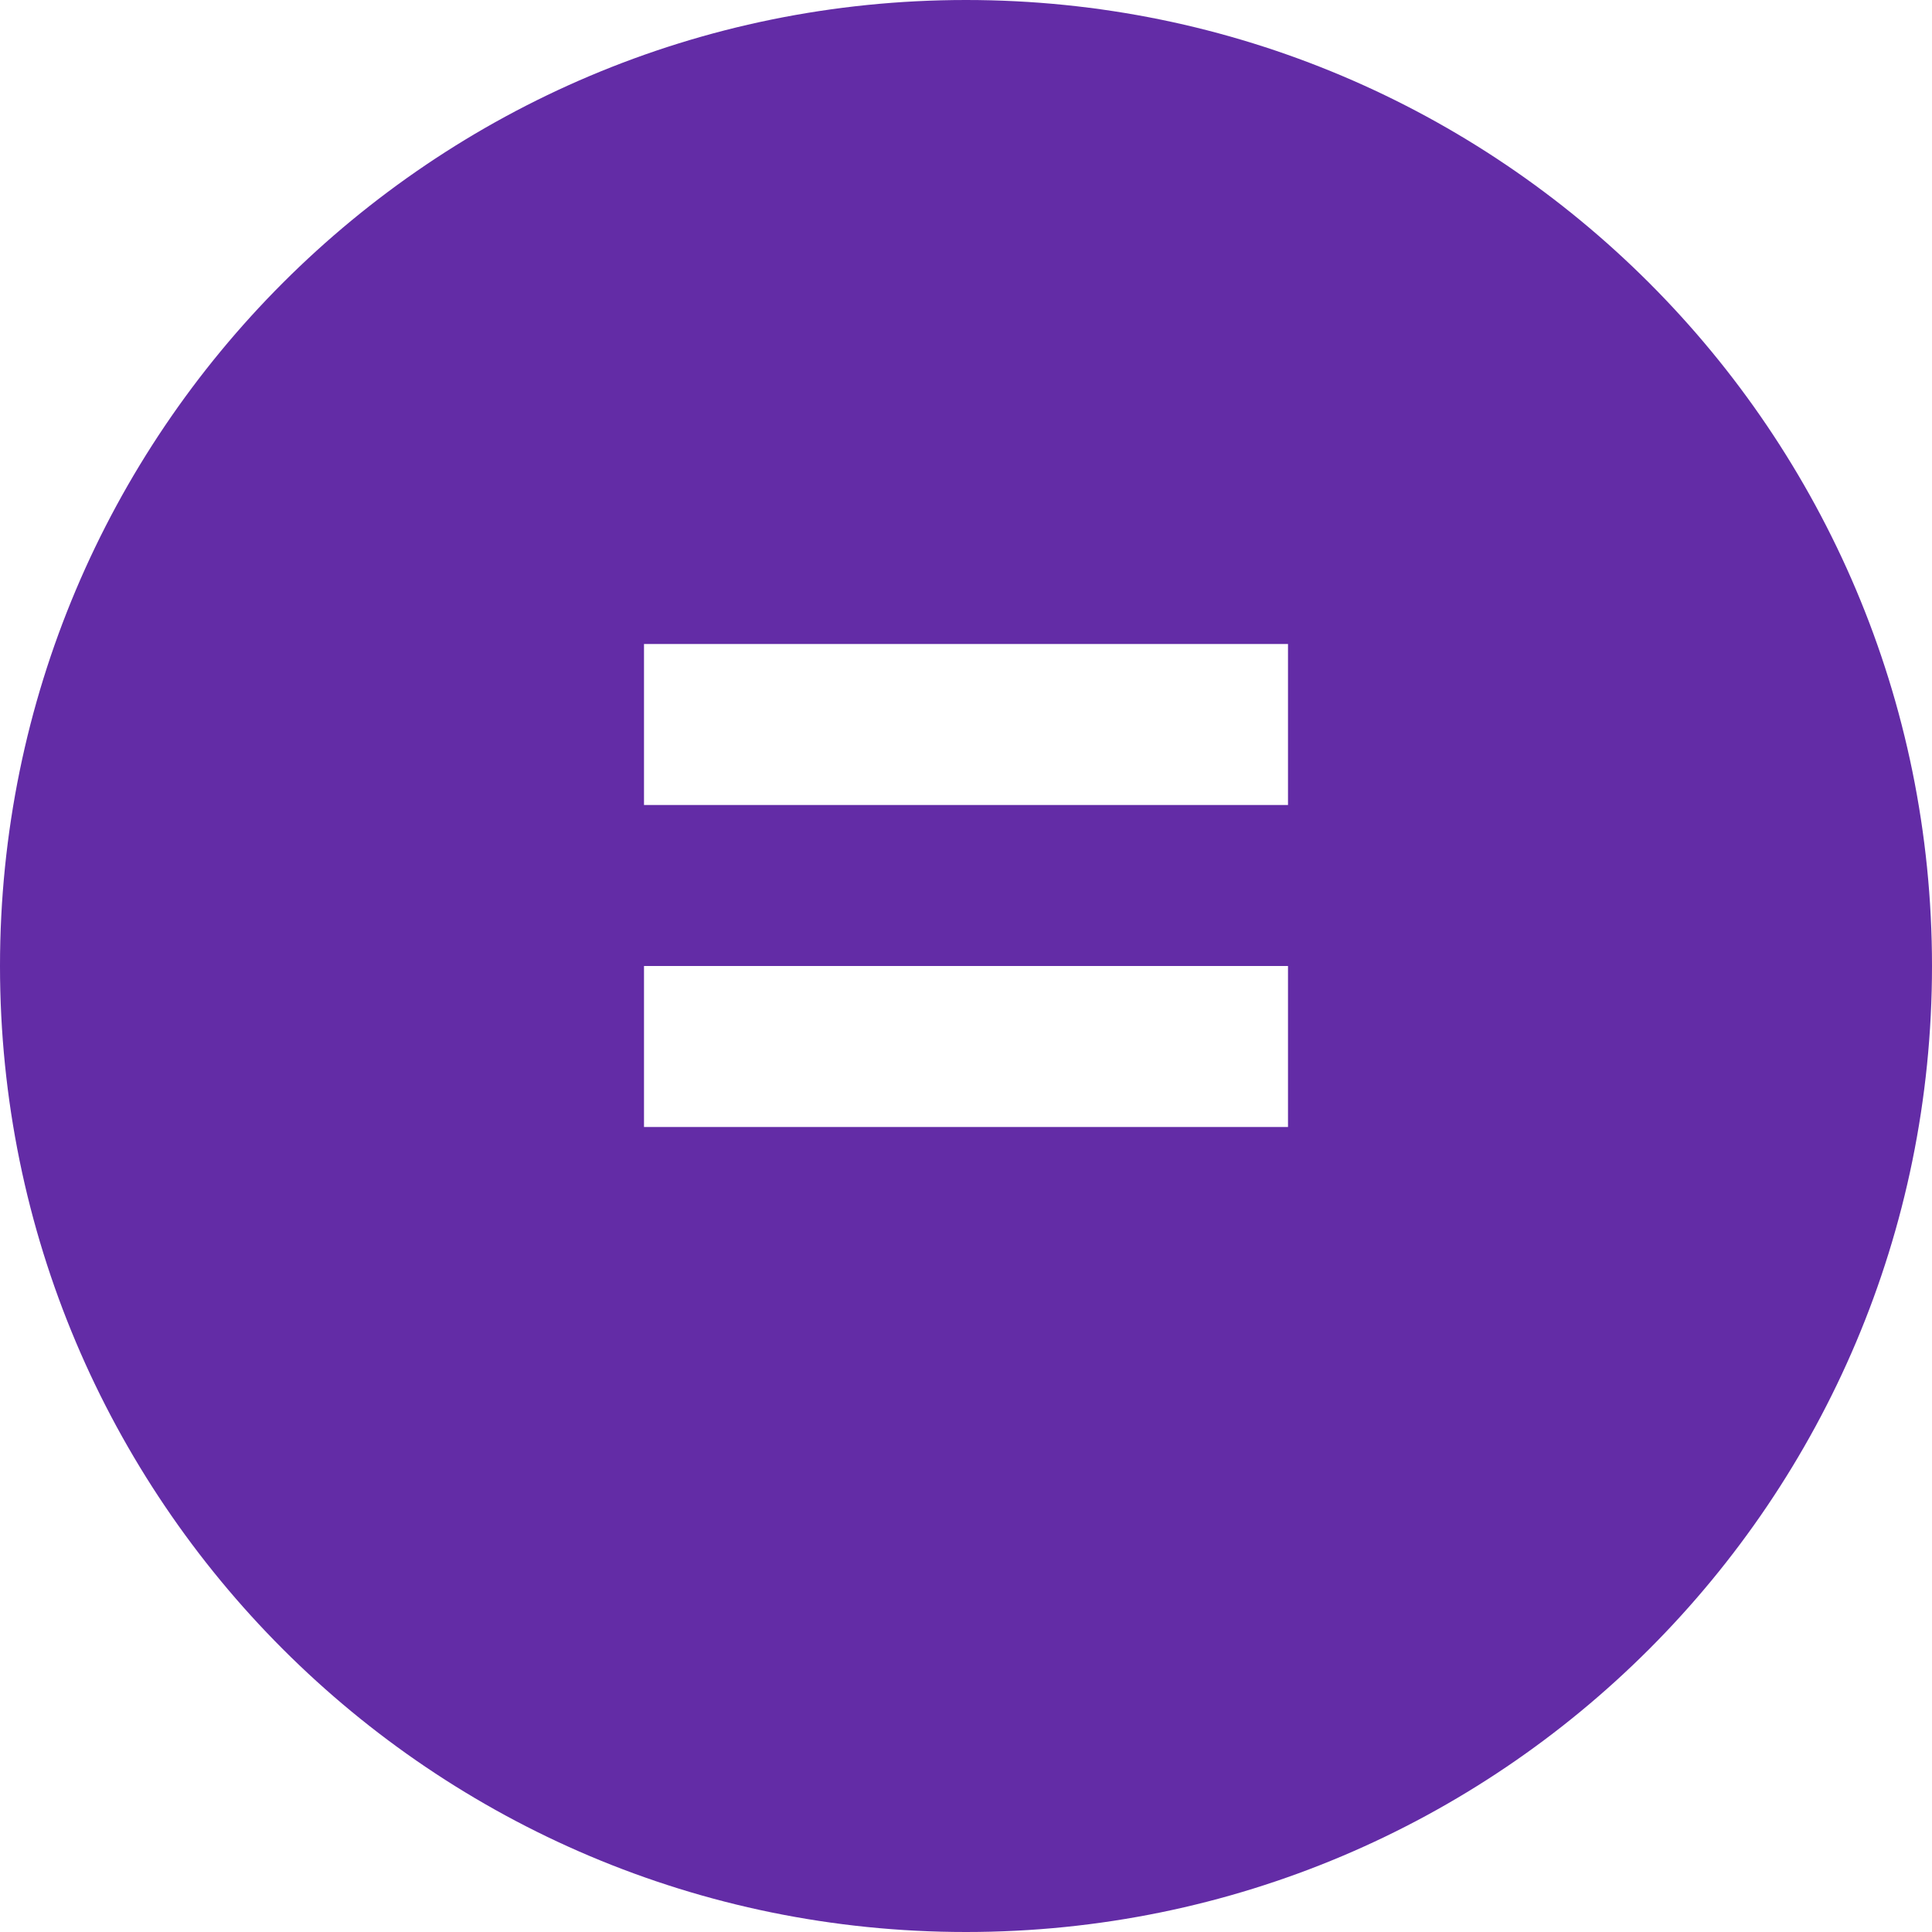
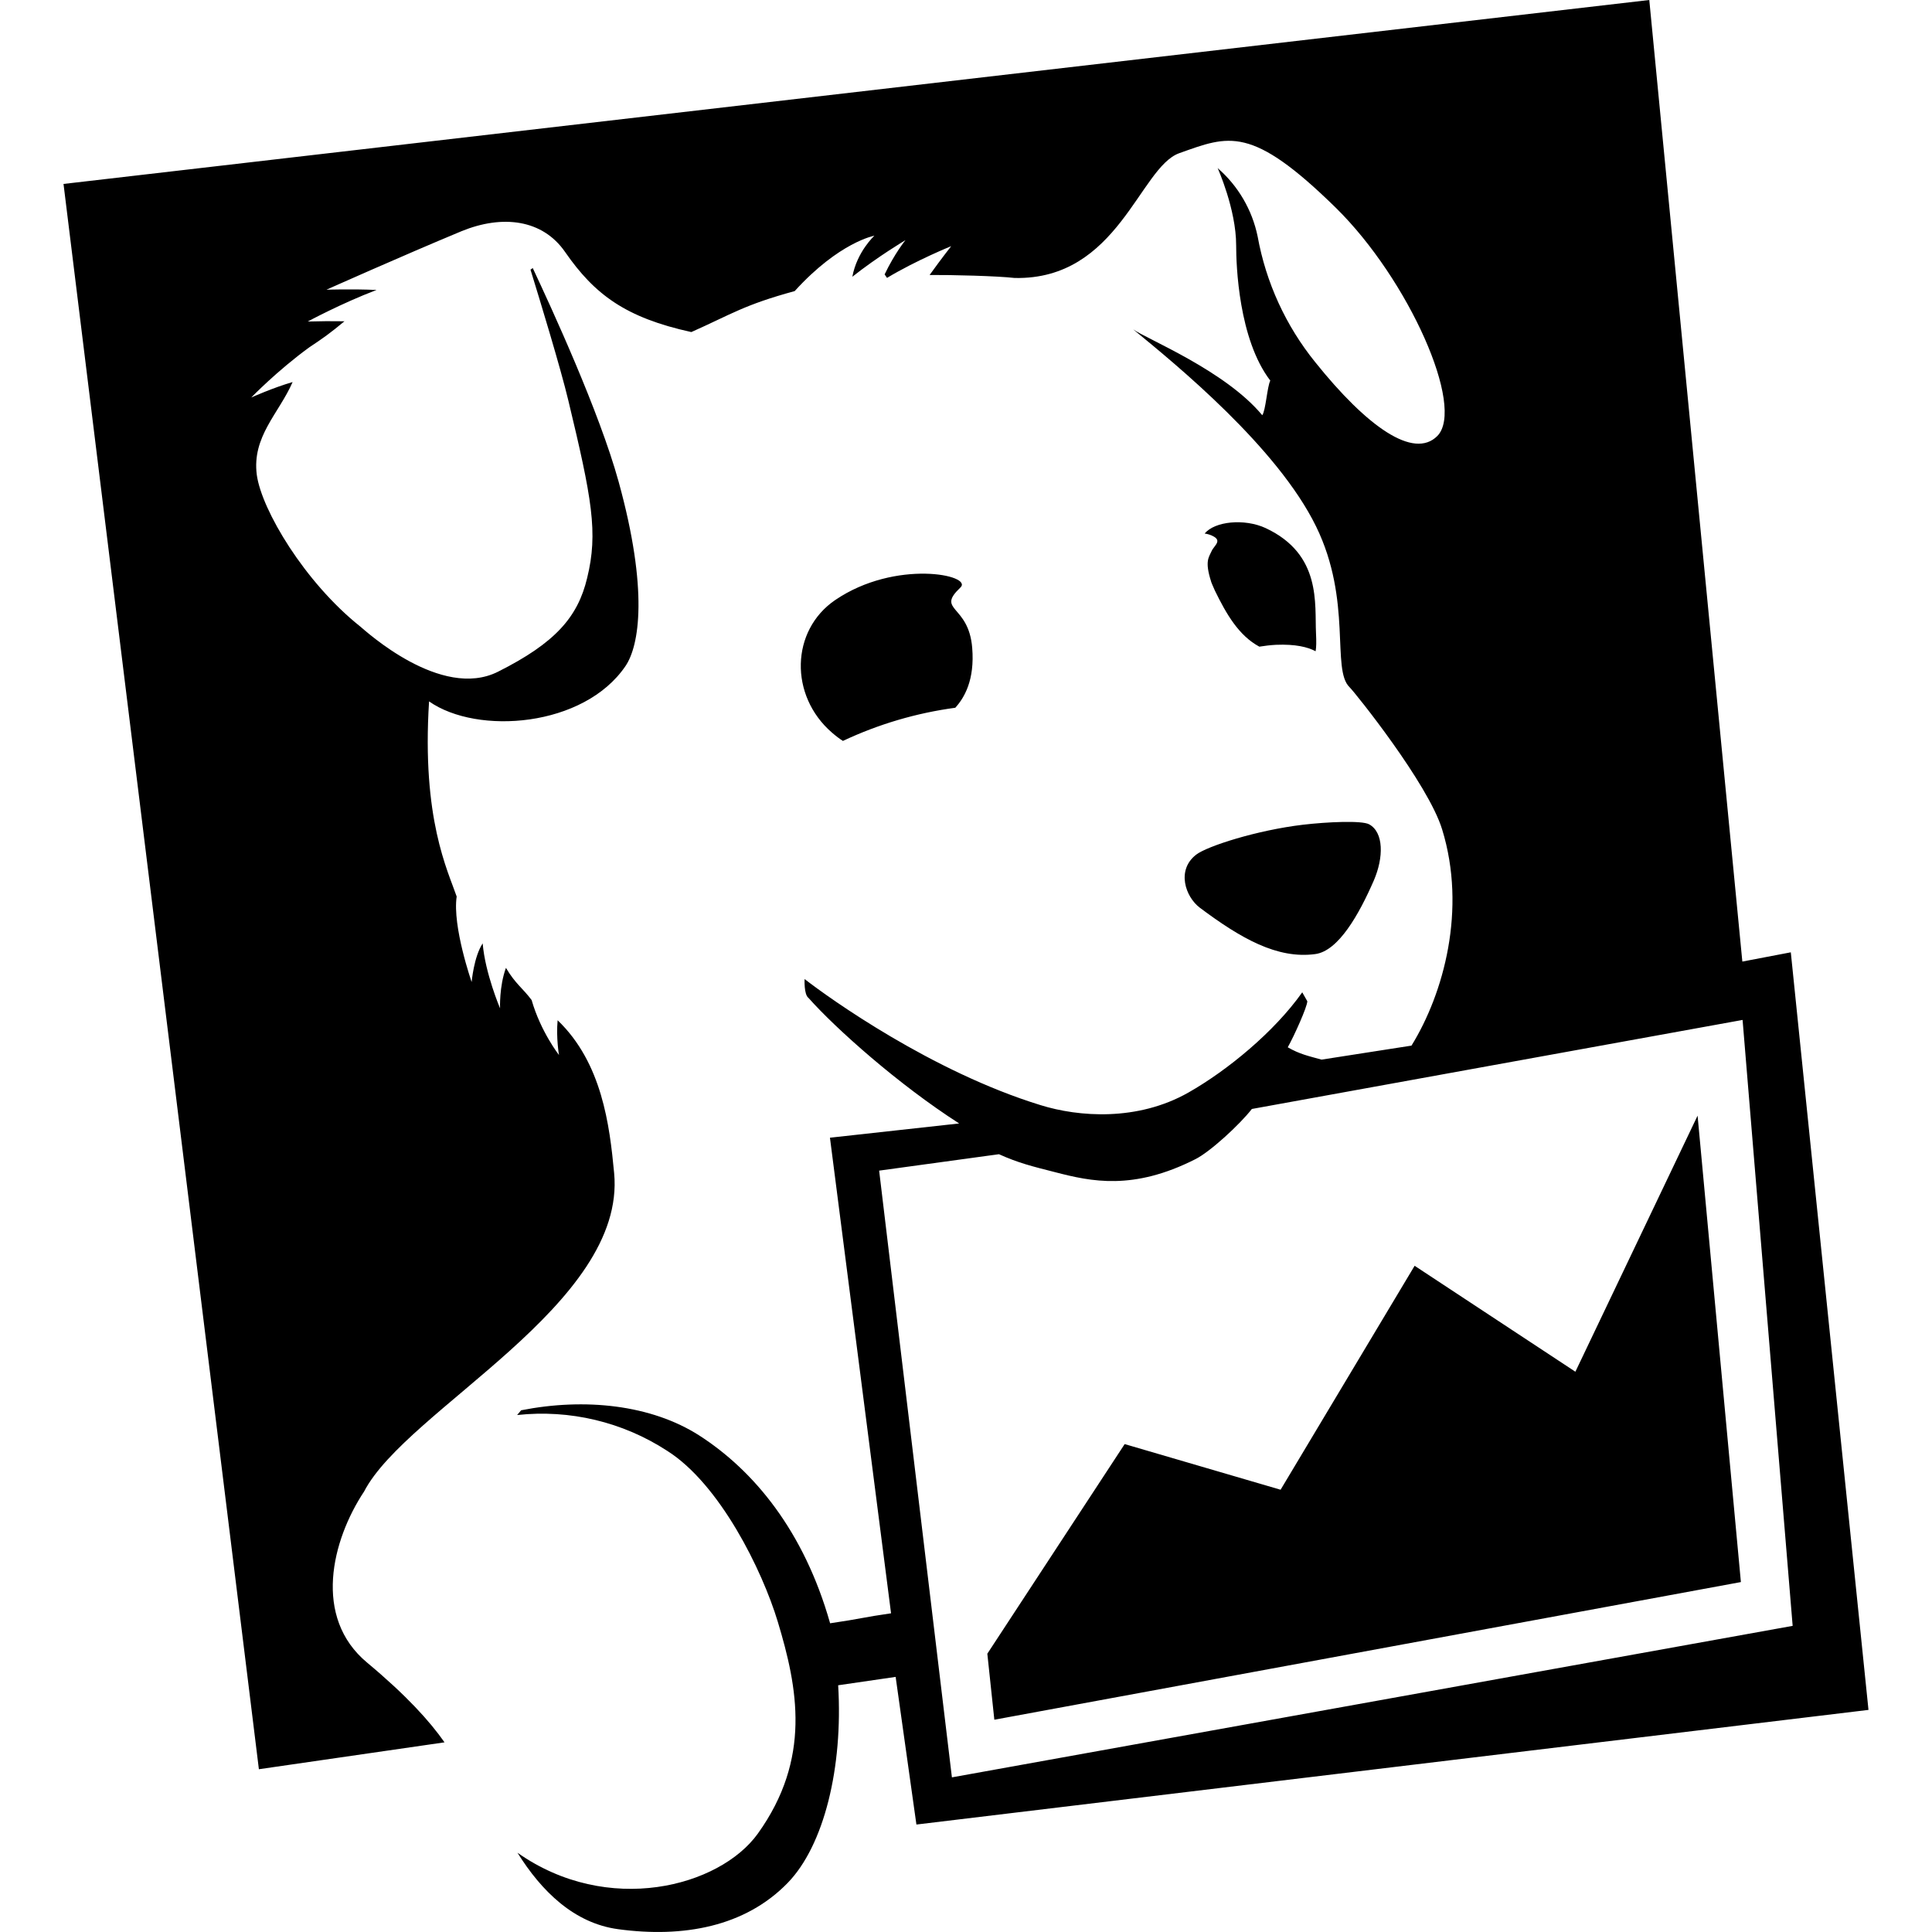
- <svg xmlns="http://www.w3.org/2000/svg" viewBox="0 0 24 24" fill="currentColor">
-   <path fill="#632CA6" d="M12 0C5.37 0 0 5.37 0 12s5.37 12 12 12 12-5.37 12-12S18.63 0 12 0zm4 14h-8v-2h8v2zm0-4h-8v-2h8v2z" />
+ <svg xmlns="http://www.w3.org/2000/svg" role="img" viewBox="0 0 24 24">
+   <path d="M19.57 17.04l-1.997-1.316-1.665 2.782-1.937-.567-1.706 2.604.087.82 9.274-1.71-.538-5.794zm-8.649-2.498l1.488-.204c.241.108.409.15.697.223.45.117.97.23 1.741-.16.18-.088.553-.43.704-.625l6.096-1.106.622 7.527-10.444 1.882zm11.325-2.712l-.602.115L20.488 0 .789 2.285l2.427 19.693 2.306-.334c-.184-.263-.471-.581-.96-.989-.68-.564-.44-1.522-.039-2.127.53-1.022 3.26-2.322 3.106-3.956-.056-.594-.15-1.368-.702-1.898-.02.22.017.432.017.432s-.227-.289-.34-.683c-.112-.15-.2-.199-.319-.4-.085.233-.073.503-.073.503s-.186-.437-.216-.807c-.11.166-.137.48-.137.48s-.241-.69-.186-1.062c-.11-.323-.436-.965-.343-2.424.6.421 1.924.321 2.44-.439.171-.251.288-.939-.086-2.293-.24-.868-.835-2.16-1.066-2.651l-.028.02c.122.395.374 1.223.47 1.625.293 1.218.372 1.642.234 2.204-.116.488-.397.808-1.107 1.165-.71.358-1.653-.514-1.713-.562-.69-.55-1.224-1.447-1.284-1.883-.062-.477.275-.763.445-1.153-.243.07-.514.192-.514.192s.323-.334.722-.624c.165-.109.262-.178.436-.323a9.762 9.762 0 0 0-.456.003s.42-.227.855-.392c-.318-.014-.623-.003-.623-.003s.937-.419 1.678-.727c.509-.208 1.006-.147 1.286.257.367.53.752.817 1.569.996.501-.223.653-.337 1.284-.509.554-.61.99-.688.99-.688s-.216.198-.274.51c.314-.249.66-.455.66-.455s-.134.164-.259.426l.03.043c.366-.22.797-.394.797-.394s-.123.156-.268.358c.277-.002.838.012 1.056.037 1.285.028 1.552-1.374 2.045-1.55.618-.22.894-.353 1.947.68.903.888 1.609 2.477 1.259 2.833-.294.295-.874-.115-1.516-.916a3.466 3.466 0 0 1-.716-1.562 1.533 1.533 0 0 0-.497-.85s.23.51.23.96c0 .246.03 1.165.424 1.68-.039.076-.057.374-.1.43-.458-.554-1.443-.95-1.604-1.067.544.445 1.793 1.468 2.273 2.449.453.927.186 1.777.416 1.997.065.063.976 1.197 1.15 1.767.306.994.019 2.038-.381 2.685l-1.117.174c-.163-.045-.273-.068-.42-.153.08-.143.241-.5.243-.572l-.063-.111c-.348.492-.93.97-1.414 1.245-.633.359-1.363.304-1.838.156-1.348-.415-2.623-1.327-2.93-1.566 0 0-.01.191.048.234.34.383 1.119 1.077 1.872 1.56l-1.605.177.759 5.908c-.337.048-.39.071-.757.124-.325-1.147-.946-1.895-1.624-2.332-.599-.384-1.424-.47-2.214-.314l-.05.059a2.851 2.851 0 0 1 1.863.444c.654.413 1.181 1.481 1.375 2.124.248.822.42 1.7-.248 2.632-.476.662-1.864 1.028-2.986.237.3.481.705.876 1.25.95.809.11 1.577-.03 2.106-.574.452-.464.69-1.434.628-2.456l.714-.104.258 1.834 11.827-1.424zM15.05 6.848c-.034.075-.085.125-.007.37l.004.014.013.032.032.073c.14.287.295.558.552.696.067-.011.136-.019.207-.023.242-.01.395.028.492.08.009-.048.01-.119.005-.222-.018-.364.072-.982-.626-1.308-.264-.122-.634-.084-.757.068a.302.302 0 0 1 .058.013c.186.066.06.13.027.207m1.958 3.392c-.092-.05-.52-.03-.821.005-.574.068-1.193.267-1.328.372-.247.191-.135.523.047.66.511.382.96.638 1.432.575.29-.038.546-.497.728-.914.124-.288.124-.598-.058-.698m-5.077-2.942c.162-.154-.805-.355-1.556.156-.554.378-.571 1.187-.041 1.646.053.046.096.078.137.104a4.77 4.77 0 0 1 1.396-.412c.113-.125.243-.345.21-.745-.044-.542-.455-.456-.146-.749" />
</svg>
